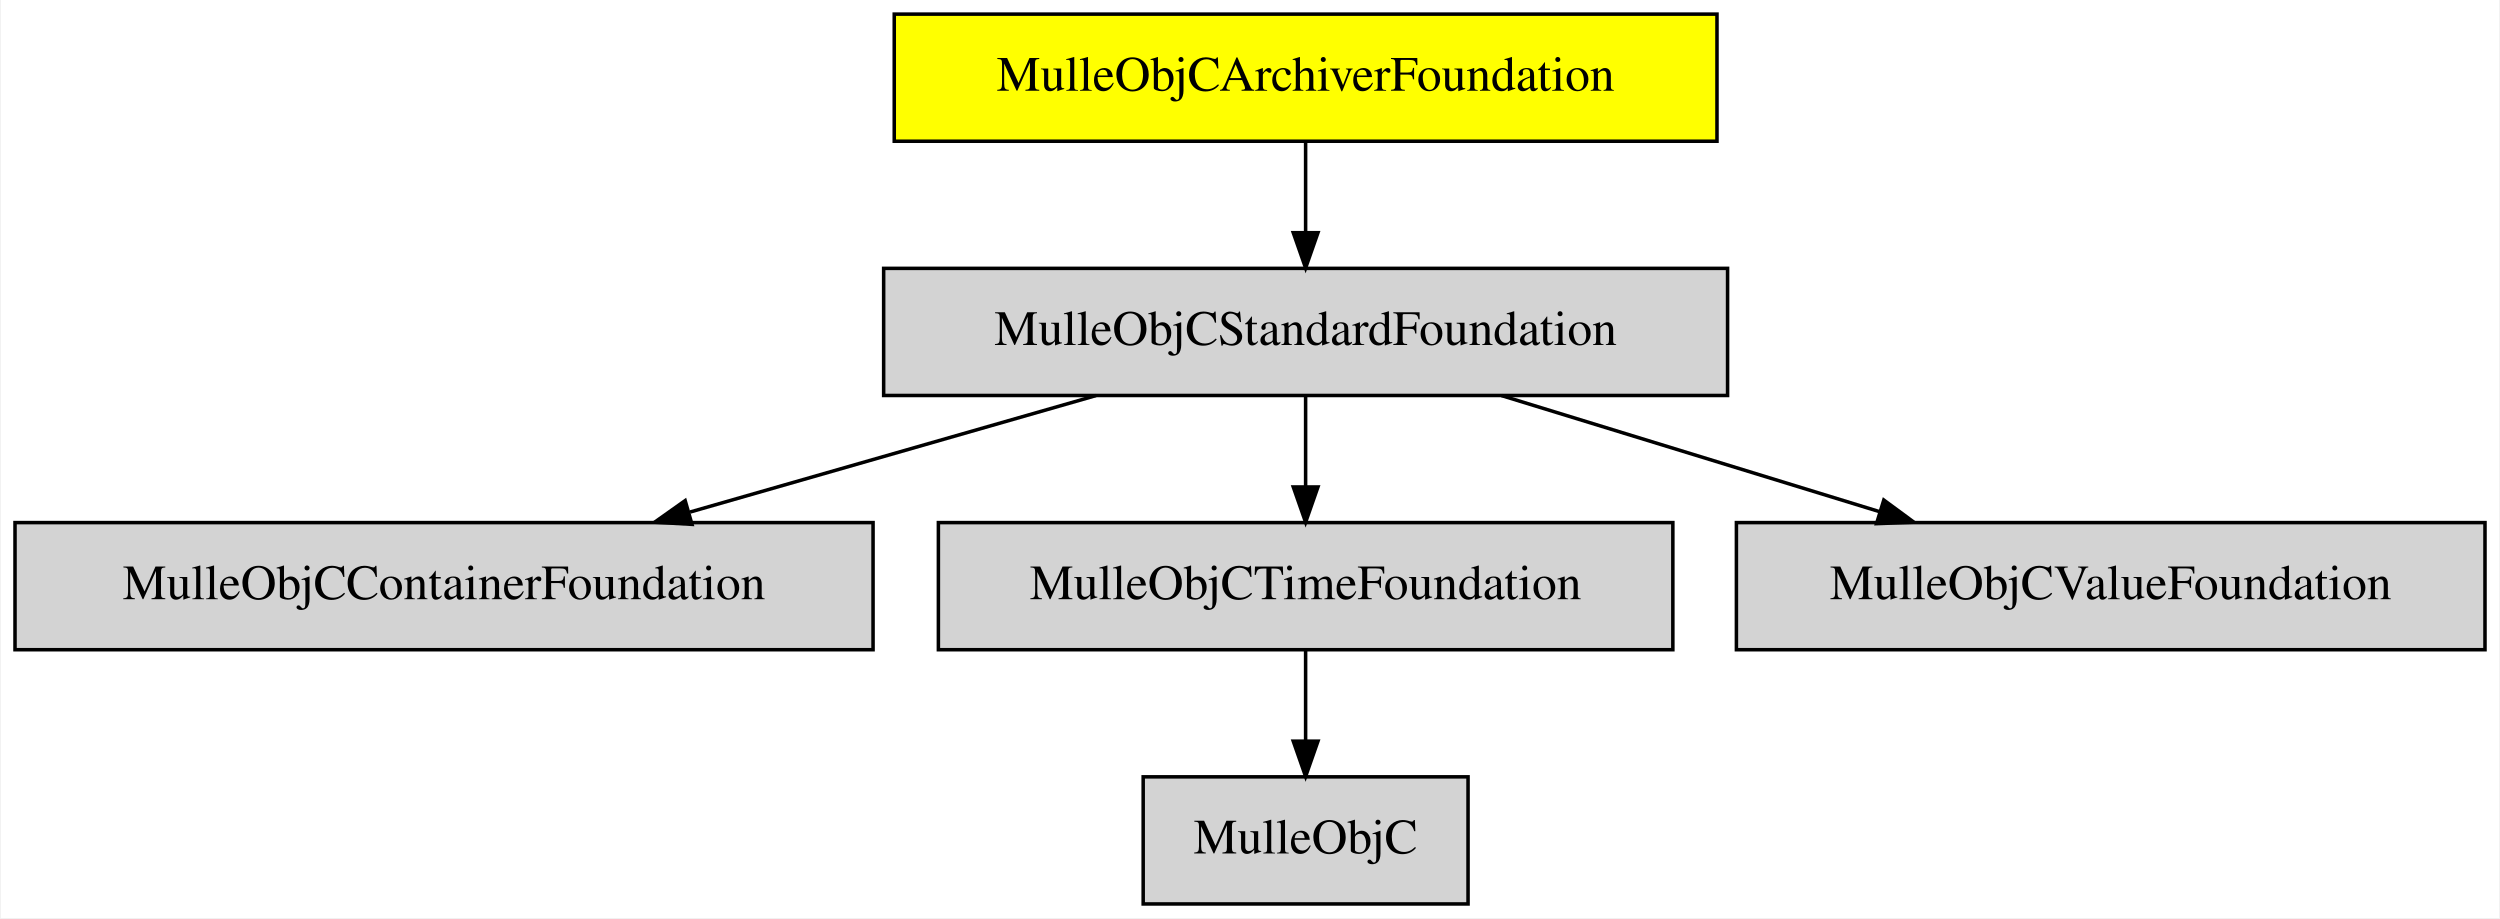
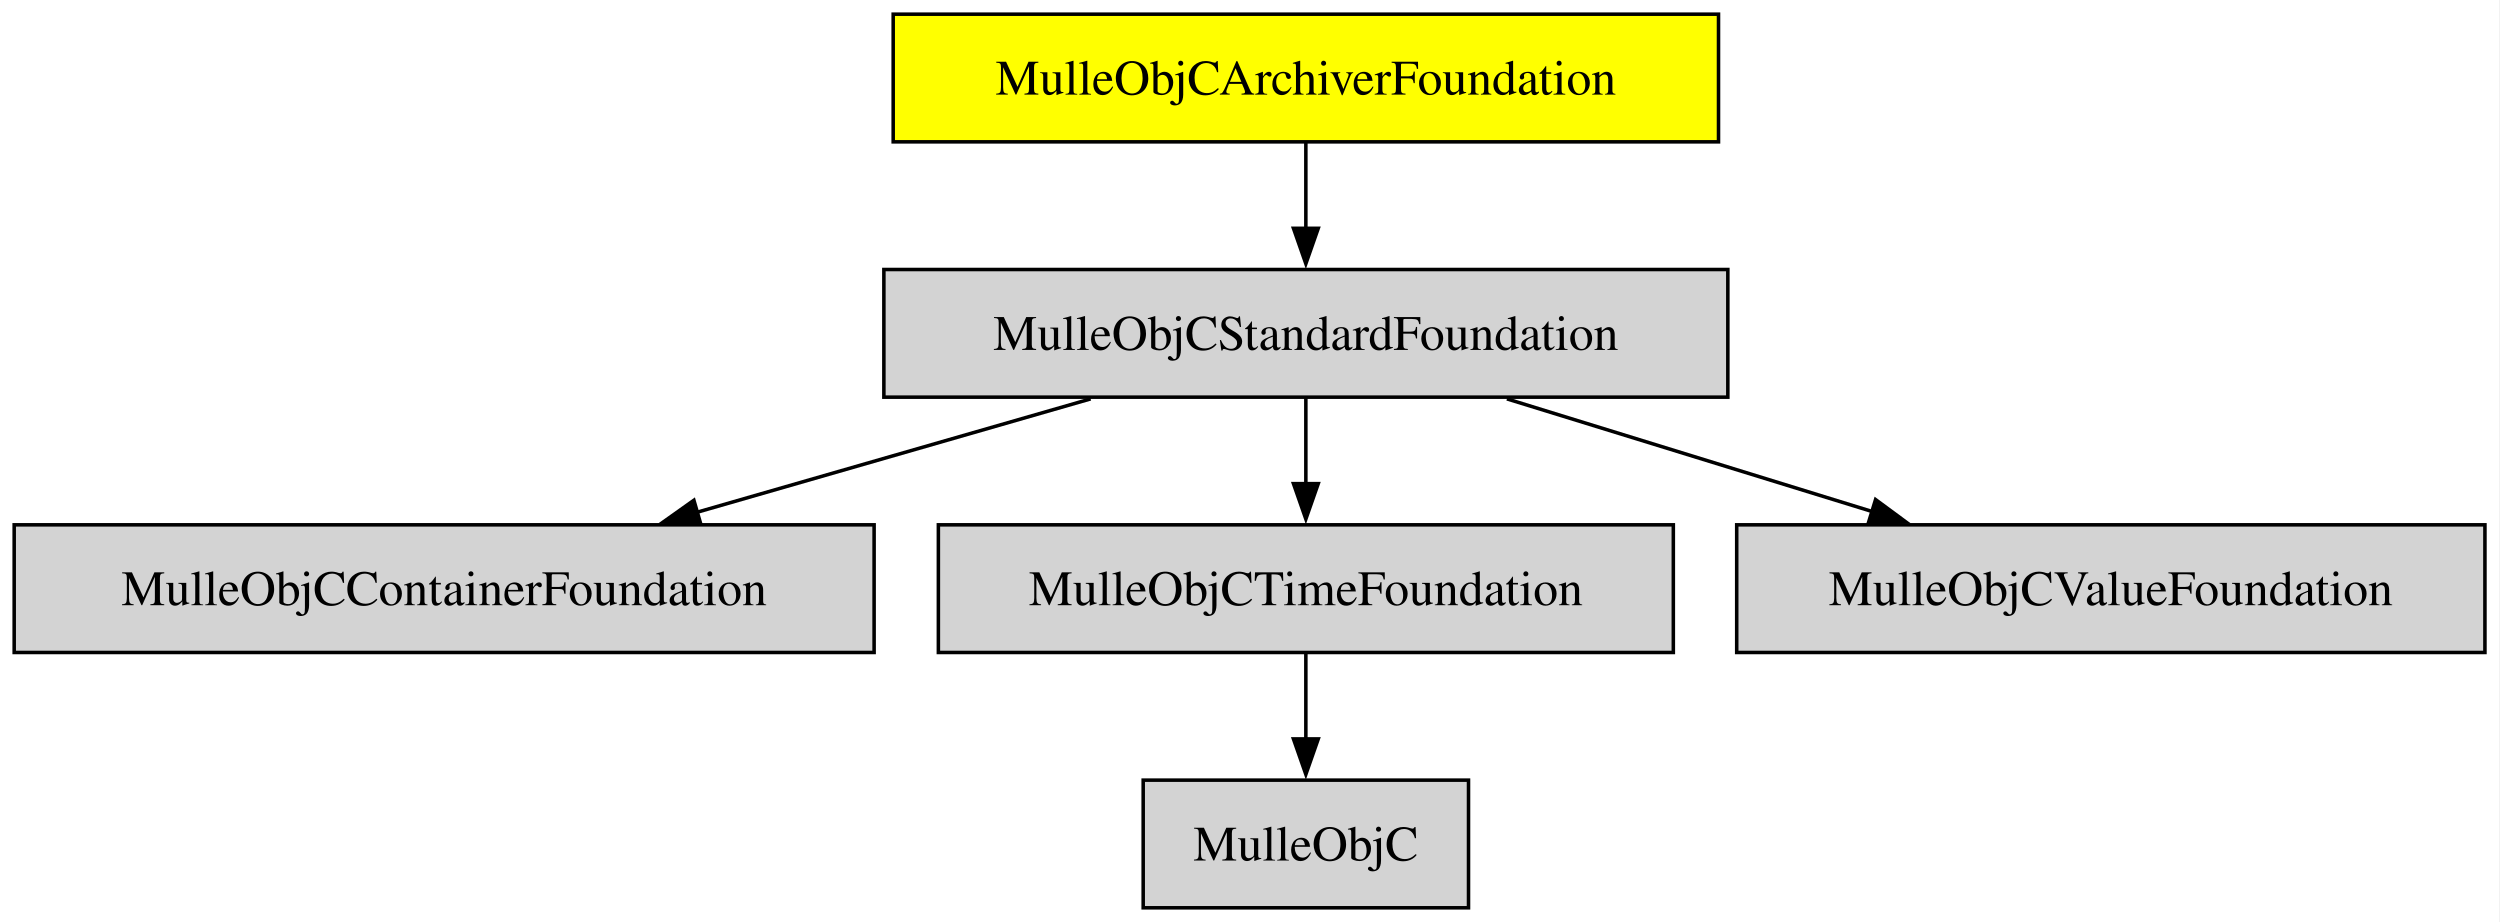
- <svg xmlns="http://www.w3.org/2000/svg" xmlns:xlink="http://www.w3.org/1999/xlink" width="708pt" height="260pt" viewBox="0.00 0.00 707.50 260.00">
+ <svg xmlns="http://www.w3.org/2000/svg" xmlns:xlink="http://www.w3.org/1999/xlink" width="705pt" height="260pt" viewBox="0.00 0.00 705.00 260.00">
  <g id="graph0" class="graph" transform="scale(1 1) rotate(0) translate(4 256)">
-     <polygon fill="white" stroke="transparent" points="-4,4 -4,-256 703.5,-256 703.5,4 -4,4" />
+     <polygon fill="white" stroke="none" points="-4,4 -4,-256 700.75,-256 700.75,4 -4,4" />
    <g id="node1" class="node">
-       <polygon fill="yellow" stroke="black" points="482,-252 249,-252 249,-216 482,-216 482,-252" />
-       <text text-anchor="middle" x="365.5" y="-230.3" font-family="Times,serif" font-size="14.00">MulleObjCArchiverFoundation</text>
+       <polygon fill="yellow" stroke="black" points="480.62,-252 247.88,-252 247.88,-216 480.62,-216 480.62,-252" />
+       <text xml:space="preserve" text-anchor="middle" x="364.25" y="-229.32" font-family="Times,serif" font-size="14.00">MulleObjCArchiverFoundation</text>
    </g>
    <g id="node2" class="node">
      <g id="a_node2">
        <a xlink:href="https://github.com/MulleFoundation/MulleObjCStandardFoundation" xlink:title="MulleObjCStandardFoundation">
-           <polygon fill="lightgrey" stroke="black" points="485,-180 246,-180 246,-144 485,-144 485,-180" />
-           <text text-anchor="middle" x="365.5" y="-158.3" font-family="Times,serif" font-size="14.00">MulleObjCStandardFoundation</text>
+           <polygon fill="lightgrey" stroke="black" points="483.25,-180 245.25,-180 245.25,-144 483.25,-144 483.25,-180" />
+           <text xml:space="preserve" text-anchor="middle" x="364.25" y="-157.32" font-family="Times,serif" font-size="14.00">MulleObjCStandardFoundation</text>
        </a>
      </g>
    </g>
    <g id="edge1" class="edge">
-       <path fill="none" stroke="black" d="M365.5,-215.7C365.5,-207.98 365.5,-198.71 365.5,-190.11" />
-       <polygon fill="black" stroke="black" points="369,-190.1 365.5,-180.1 362,-190.1 369,-190.1" />
+       <path fill="none" stroke="black" d="M364.25,-215.7C364.25,-208.41 364.25,-199.73 364.25,-191.54" />
+       <polygon fill="black" stroke="black" points="367.75,-191.62 364.25,-181.62 360.75,-191.62 367.75,-191.62" />
    </g>
    <g id="node3" class="node">
      <g id="a_node3">
        <a xlink:href="https://github.com/MulleFoundation/MulleObjCContainerFoundation" xlink:title="MulleObjCContainerFoundation">
-           <polygon fill="lightgrey" stroke="black" points="243,-108 0,-108 0,-72 243,-72 243,-108" />
-           <text text-anchor="middle" x="121.5" y="-86.3" font-family="Times,serif" font-size="14.00">MulleObjCContainerFoundation</text>
+           <polygon fill="lightgrey" stroke="black" points="242.5,-108 0,-108 0,-72 242.5,-72 242.5,-108" />
+           <text xml:space="preserve" text-anchor="middle" x="121.25" y="-85.33" font-family="Times,serif" font-size="14.00">MulleObjCContainerFoundation</text>
        </a>
      </g>
    </g>
    <g id="edge2" class="edge">
-       <path fill="none" stroke="black" d="M306.12,-143.97C271.44,-134.01 227.49,-121.41 191.17,-110.99" />
-       <polygon fill="black" stroke="black" points="191.72,-107.5 181.14,-108.11 189.79,-114.23 191.72,-107.5" />
+       <path fill="none" stroke="black" d="M303.56,-143.52C269.8,-133.79 227.6,-121.64 192.3,-111.47" />
+       <polygon fill="black" stroke="black" points="193.62,-108.21 183.04,-108.8 191.68,-114.93 193.62,-108.21" />
    </g>
    <g id="node5" class="node">
      <g id="a_node5">
        <a xlink:href="https://github.com/MulleFoundation/MulleObjCTimeFoundation" xlink:title="MulleObjCTimeFoundation">
-           <polygon fill="lightgrey" stroke="black" points="469.5,-108 261.5,-108 261.5,-72 469.5,-72 469.5,-108" />
-           <text text-anchor="middle" x="365.5" y="-86.3" font-family="Times,serif" font-size="14.00">MulleObjCTimeFoundation</text>
+           <polygon fill="lightgrey" stroke="black" points="467.88,-108 260.62,-108 260.62,-72 467.88,-72 467.88,-108" />
+           <text xml:space="preserve" text-anchor="middle" x="364.25" y="-85.33" font-family="Times,serif" font-size="14.00">MulleObjCTimeFoundation</text>
        </a>
      </g>
    </g>
    <g id="edge3" class="edge">
-       <path fill="none" stroke="black" d="M365.5,-143.7C365.5,-135.98 365.5,-126.71 365.5,-118.11" />
-       <polygon fill="black" stroke="black" points="369,-118.1 365.5,-108.1 362,-118.1 369,-118.1" />
+       <path fill="none" stroke="black" d="M364.25,-143.7C364.25,-136.41 364.25,-127.73 364.25,-119.54" />
+       <polygon fill="black" stroke="black" points="367.75,-119.62 364.25,-109.62 360.75,-119.62 367.75,-119.62" />
    </g>
    <g id="node6" class="node">
      <g id="a_node6">
        <a xlink:href="https://github.com/MulleFoundation/MulleObjCValueFoundation" xlink:title="MulleObjCValueFoundation">
-           <polygon fill="lightgrey" stroke="black" points="699.5,-108 487.5,-108 487.5,-72 699.5,-72 699.5,-108" />
-           <text text-anchor="middle" x="593.5" y="-86.3" font-family="Times,serif" font-size="14.00">MulleObjCValueFoundation</text>
+           <polygon fill="lightgrey" stroke="black" points="696.75,-108 485.75,-108 485.75,-72 696.75,-72 696.75,-108" />
+           <text xml:space="preserve" text-anchor="middle" x="591.25" y="-85.33" font-family="Times,serif" font-size="14.00">MulleObjCValueFoundation</text>
        </a>
      </g>
    </g>
    <g id="edge4" class="edge">
-       <path fill="none" stroke="black" d="M420.98,-143.97C453.26,-134.06 494.11,-121.51 527.96,-111.12" />
-       <polygon fill="black" stroke="black" points="529.24,-114.39 537.77,-108.11 527.18,-107.7 529.24,-114.39" />
+       <path fill="none" stroke="black" d="M420.95,-143.52C452.21,-133.88 491.23,-121.84 524.02,-111.73" />
+       <polygon fill="black" stroke="black" points="524.91,-115.12 533.44,-108.83 522.85,-108.43 524.91,-115.12" />
    </g>
    <g id="node4" class="node">
      <g id="a_node4">
        <a xlink:href="https://github.com/mulle-objc/MulleObjC" xlink:title="MulleObjC">
-           <polygon fill="lightgrey" stroke="black" points="411.5,-36 319.5,-36 319.5,0 411.5,0 411.5,-36" />
-           <text text-anchor="middle" x="365.5" y="-14.3" font-family="Times,serif" font-size="14.00">MulleObjC</text>
+           <polygon fill="lightgrey" stroke="black" points="410.12,-36 318.38,-36 318.38,0 410.12,0 410.12,-36" />
+           <text xml:space="preserve" text-anchor="middle" x="364.25" y="-13.32" font-family="Times,serif" font-size="14.00">MulleObjC</text>
        </a>
      </g>
    </g>
    <g id="edge5" class="edge">
-       <path fill="none" stroke="black" d="M365.5,-71.7C365.5,-63.98 365.5,-54.71 365.5,-46.11" />
-       <polygon fill="black" stroke="black" points="369,-46.1 365.5,-36.1 362,-46.1 369,-46.1" />
+       <path fill="none" stroke="black" d="M364.25,-71.7C364.25,-64.41 364.25,-55.73 364.25,-47.54" />
+       <polygon fill="black" stroke="black" points="367.75,-47.62 364.25,-37.62 360.75,-47.62 367.75,-47.62" />
    </g>
  </g>
</svg>
